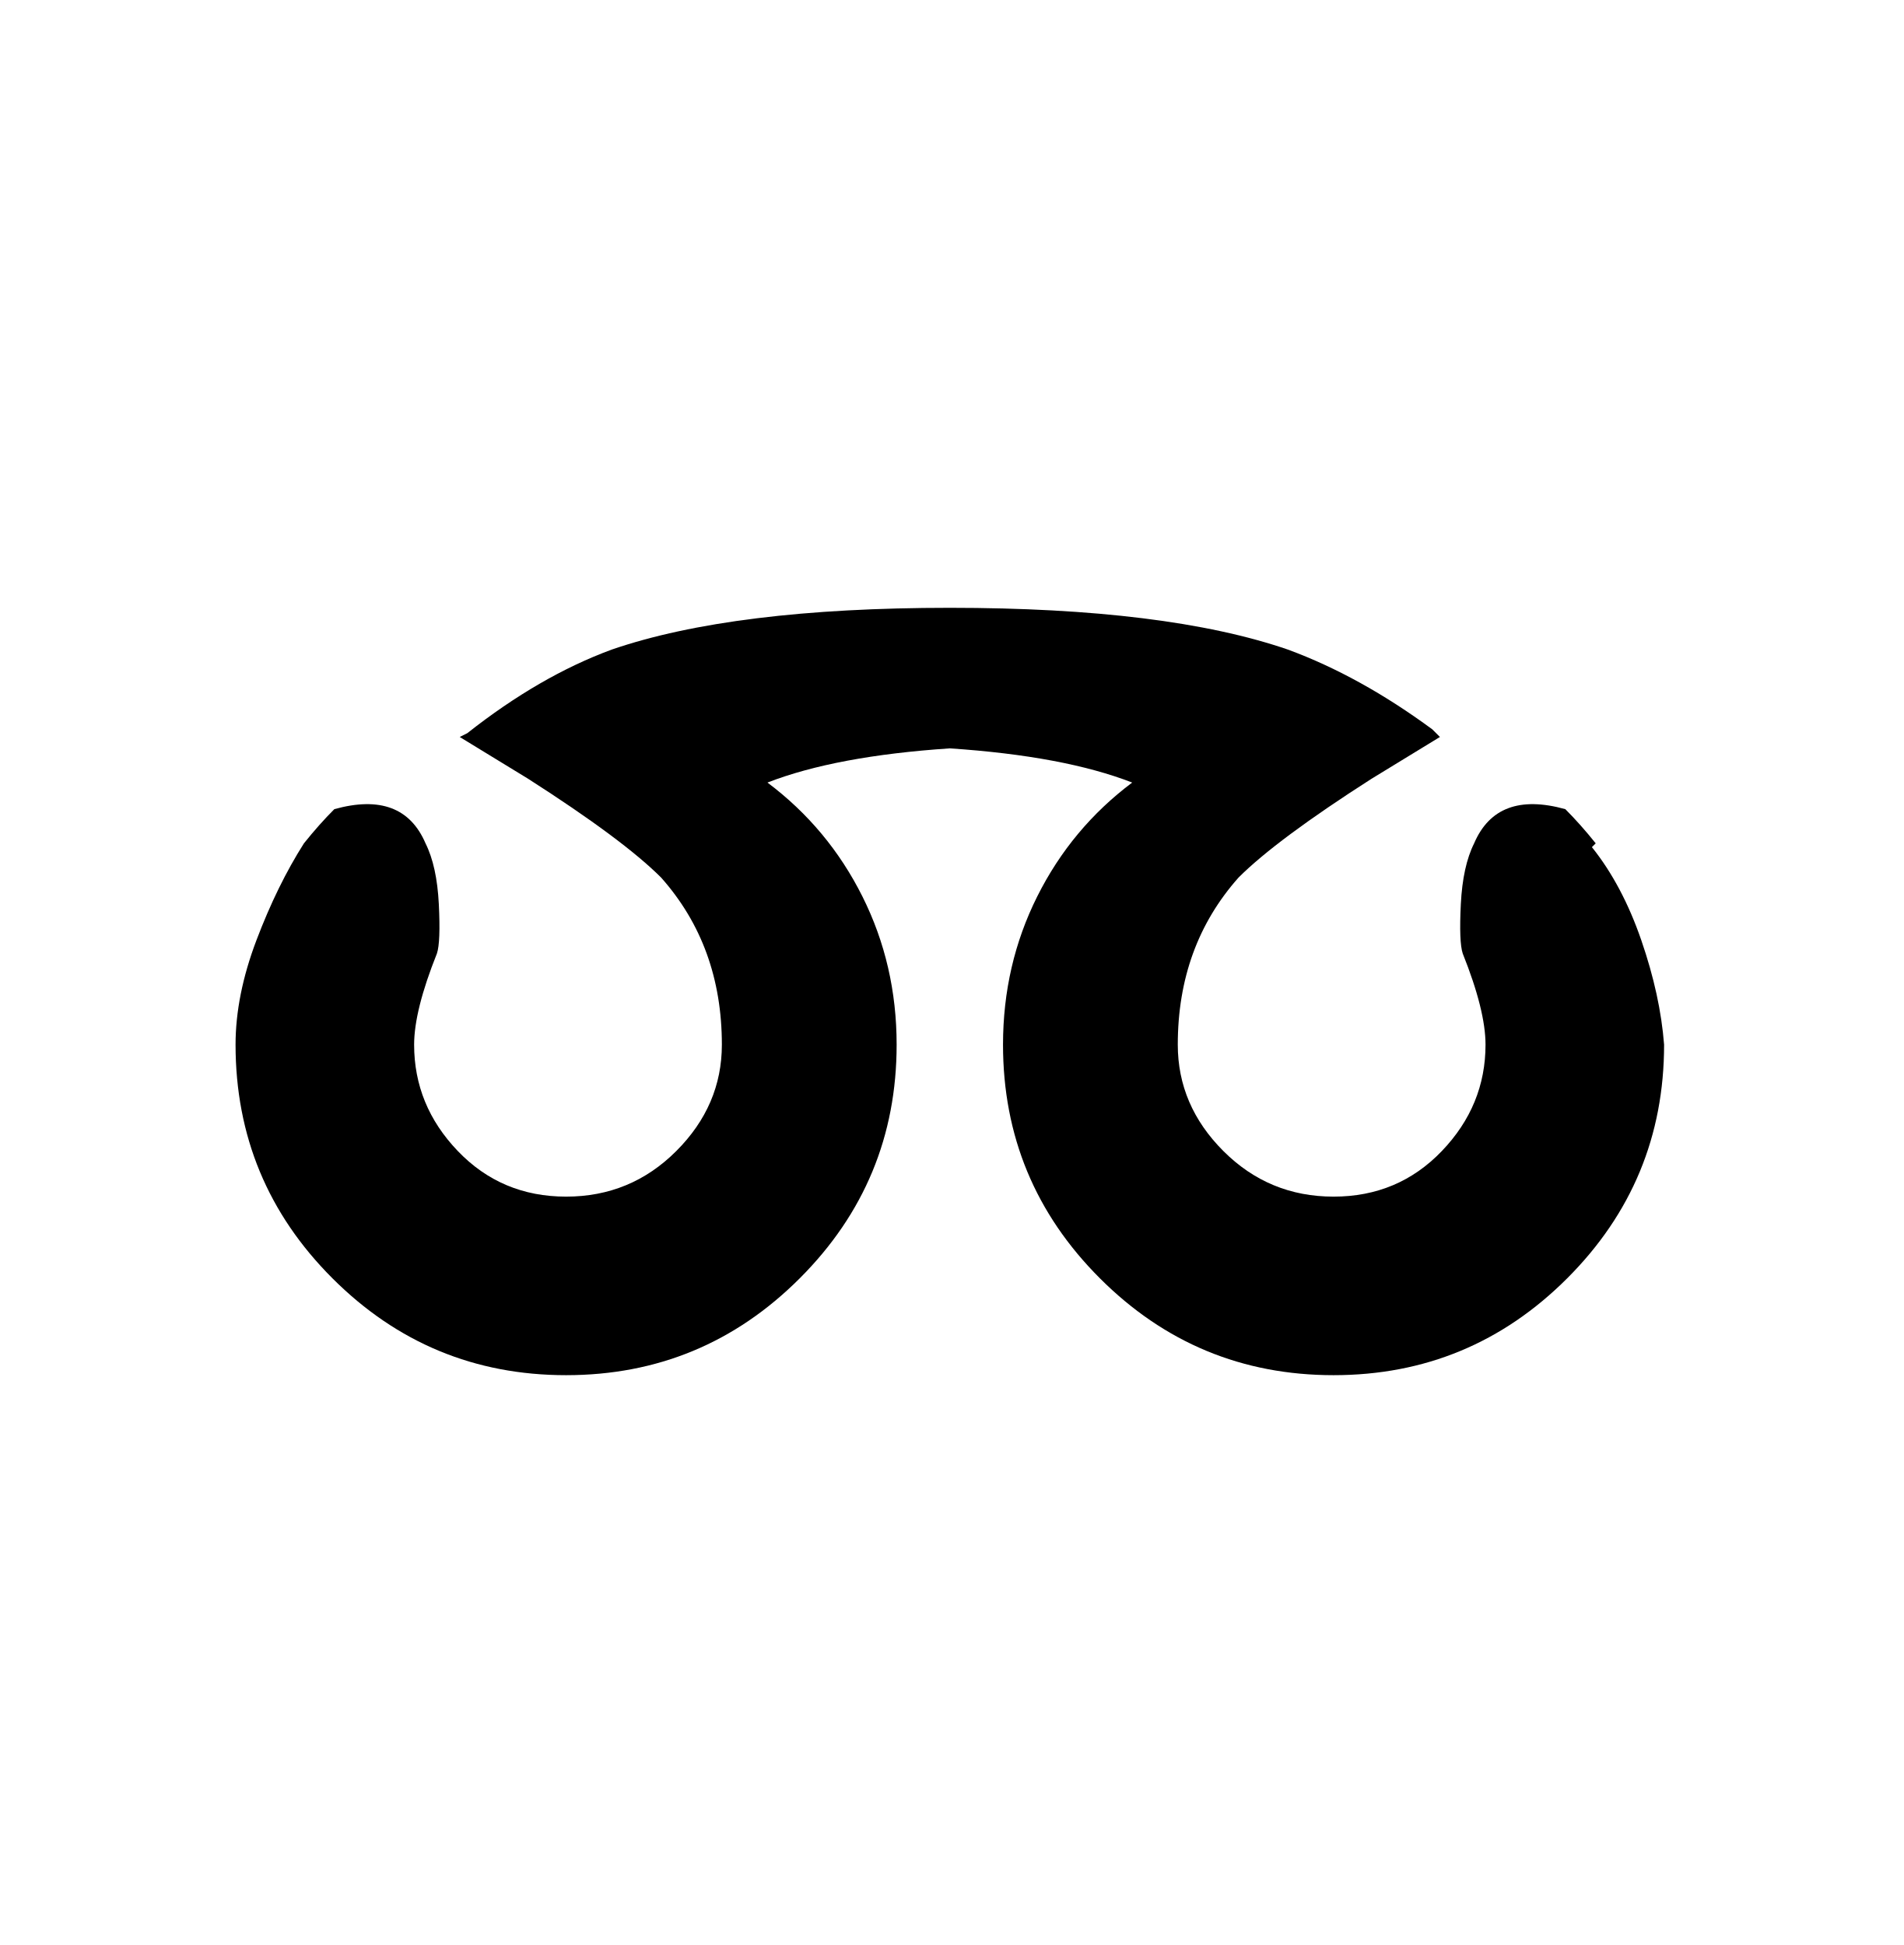
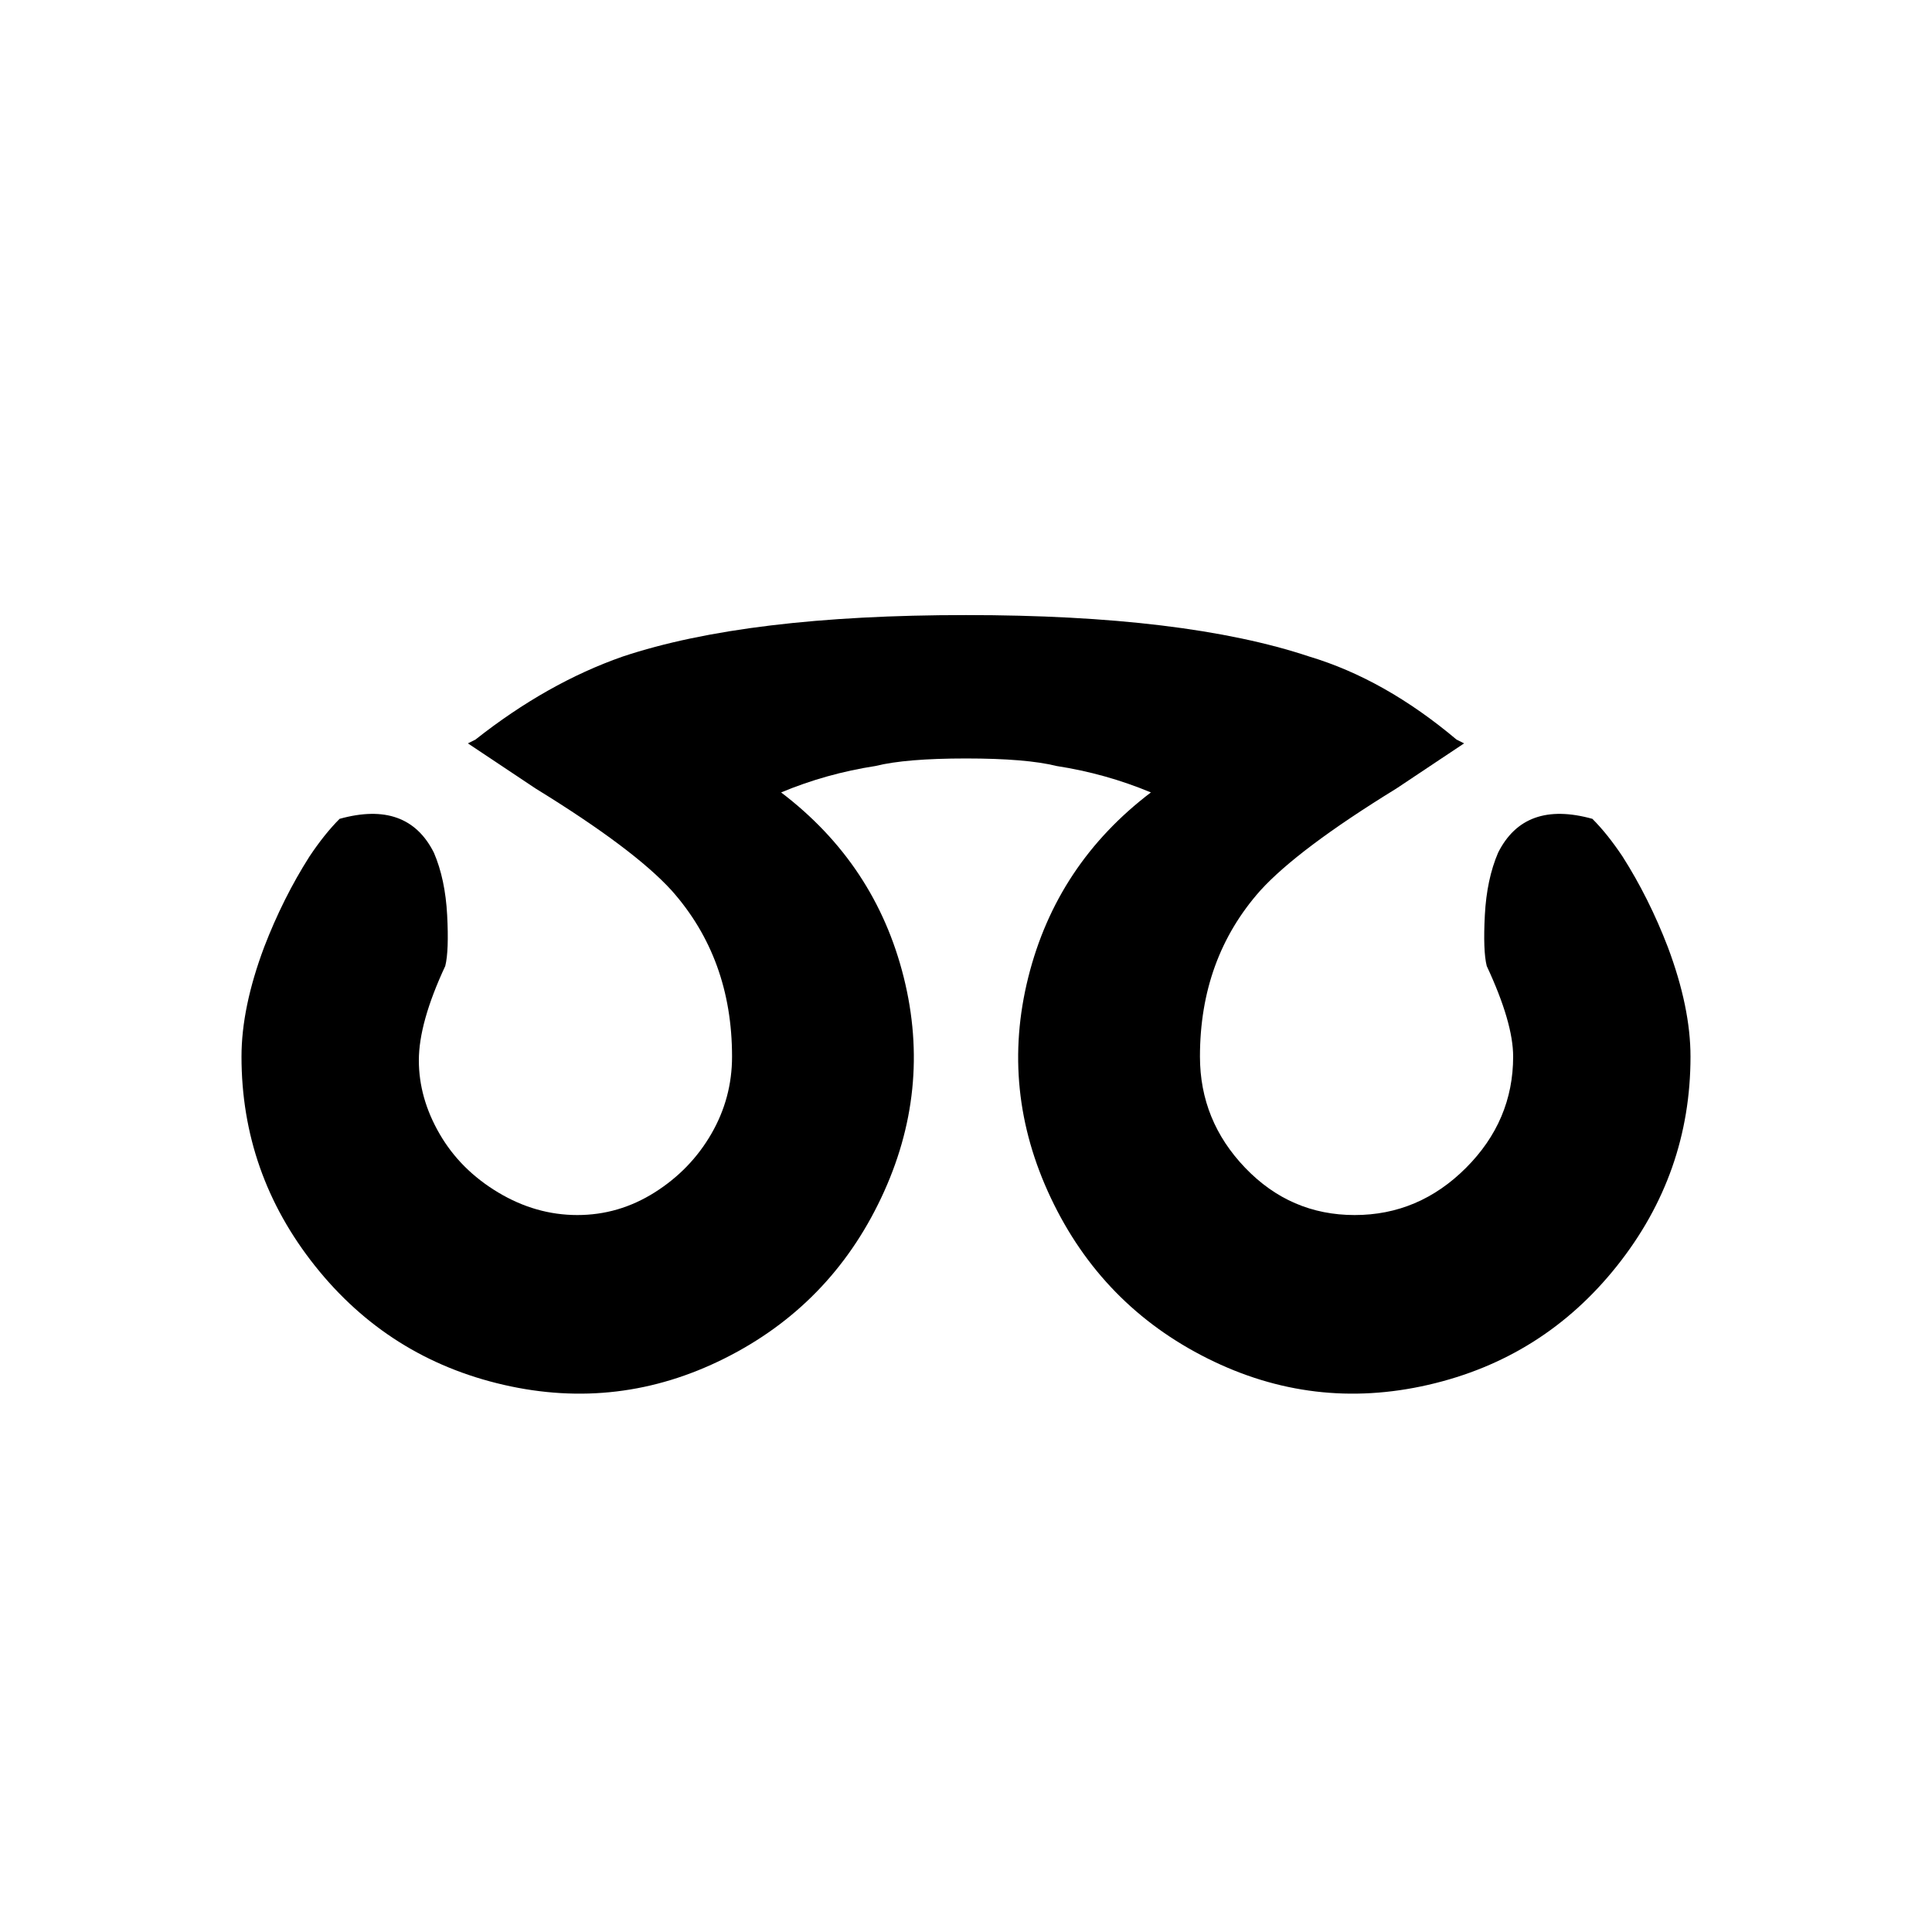
- <svg xmlns="http://www.w3.org/2000/svg" viewBox="0 0 501 512">
-   <path d="M420 222q-4-5-8-9-18-5-24 9-3 6-3.5 16t.5 13q6 15 6 24 0 16-11.5 28T351 315t-29-12-12-28q0-26 16-44 10-10 35-26l18-11-2-2q-19-14-38-21-32-11-89-11t-89 11q-19 7-38 22l-2 1 18 11q25 16 35 26 16 18 16 44 0 16-12 28t-29 12-28.5-12-11.5-28q0-9 6-24 1-3 .5-13t-3.5-16q-6-14-24-9-4 4-8 9-7 11-12.5 25.5T62 275q0 36 25.5 61.5T149 362t61.5-25.5T236 275q0-21-9-39t-25-30q18-7 48-9 30 2 48 9-16 12-25 30t-9 39q0 36 25.5 61.5T351 362t61.5-25.5T438 275q-1-13-6-27.5T419 223z" />
+ <svg xmlns="http://www.w3.org/2000/svg" viewBox="0 0 512 512">
+   <path d="M430 227q-4-6-8-10-18-5-25 9-3 7-3.5 16.5t.5 13.5q7 15 7 24 0 17-12.5 29.5T359 322t-29-12.5-12-29.5q0-26 16-44 10-11 36-27l18-12-2-1q-19-16-39-22-33-11-91-11t-91 11q-20 7-39 22l-2 1 18 12q26 16 36 27 16 18 16 44 0 11-5.5 20.5t-15 15.5-20.5 6-21-6-15.5-15.5T111 281t7-25q1-4 .5-13.5T115 226q-7-14-25-9-4 4-8 10-7 11-12 24-6 16-6 29 0 31 19.5 55.5t50 31.5 58.5-7 41.5-42.5 6-58.5-32.5-49q12-5 25-7 8-2 24-2t24 2q13 2 25 7-25 19-32.5 49t6 58.5T320 360t58.5 7 50-31.5T448 280q0-13-6-29-5-13-12-24z" />
</svg>
